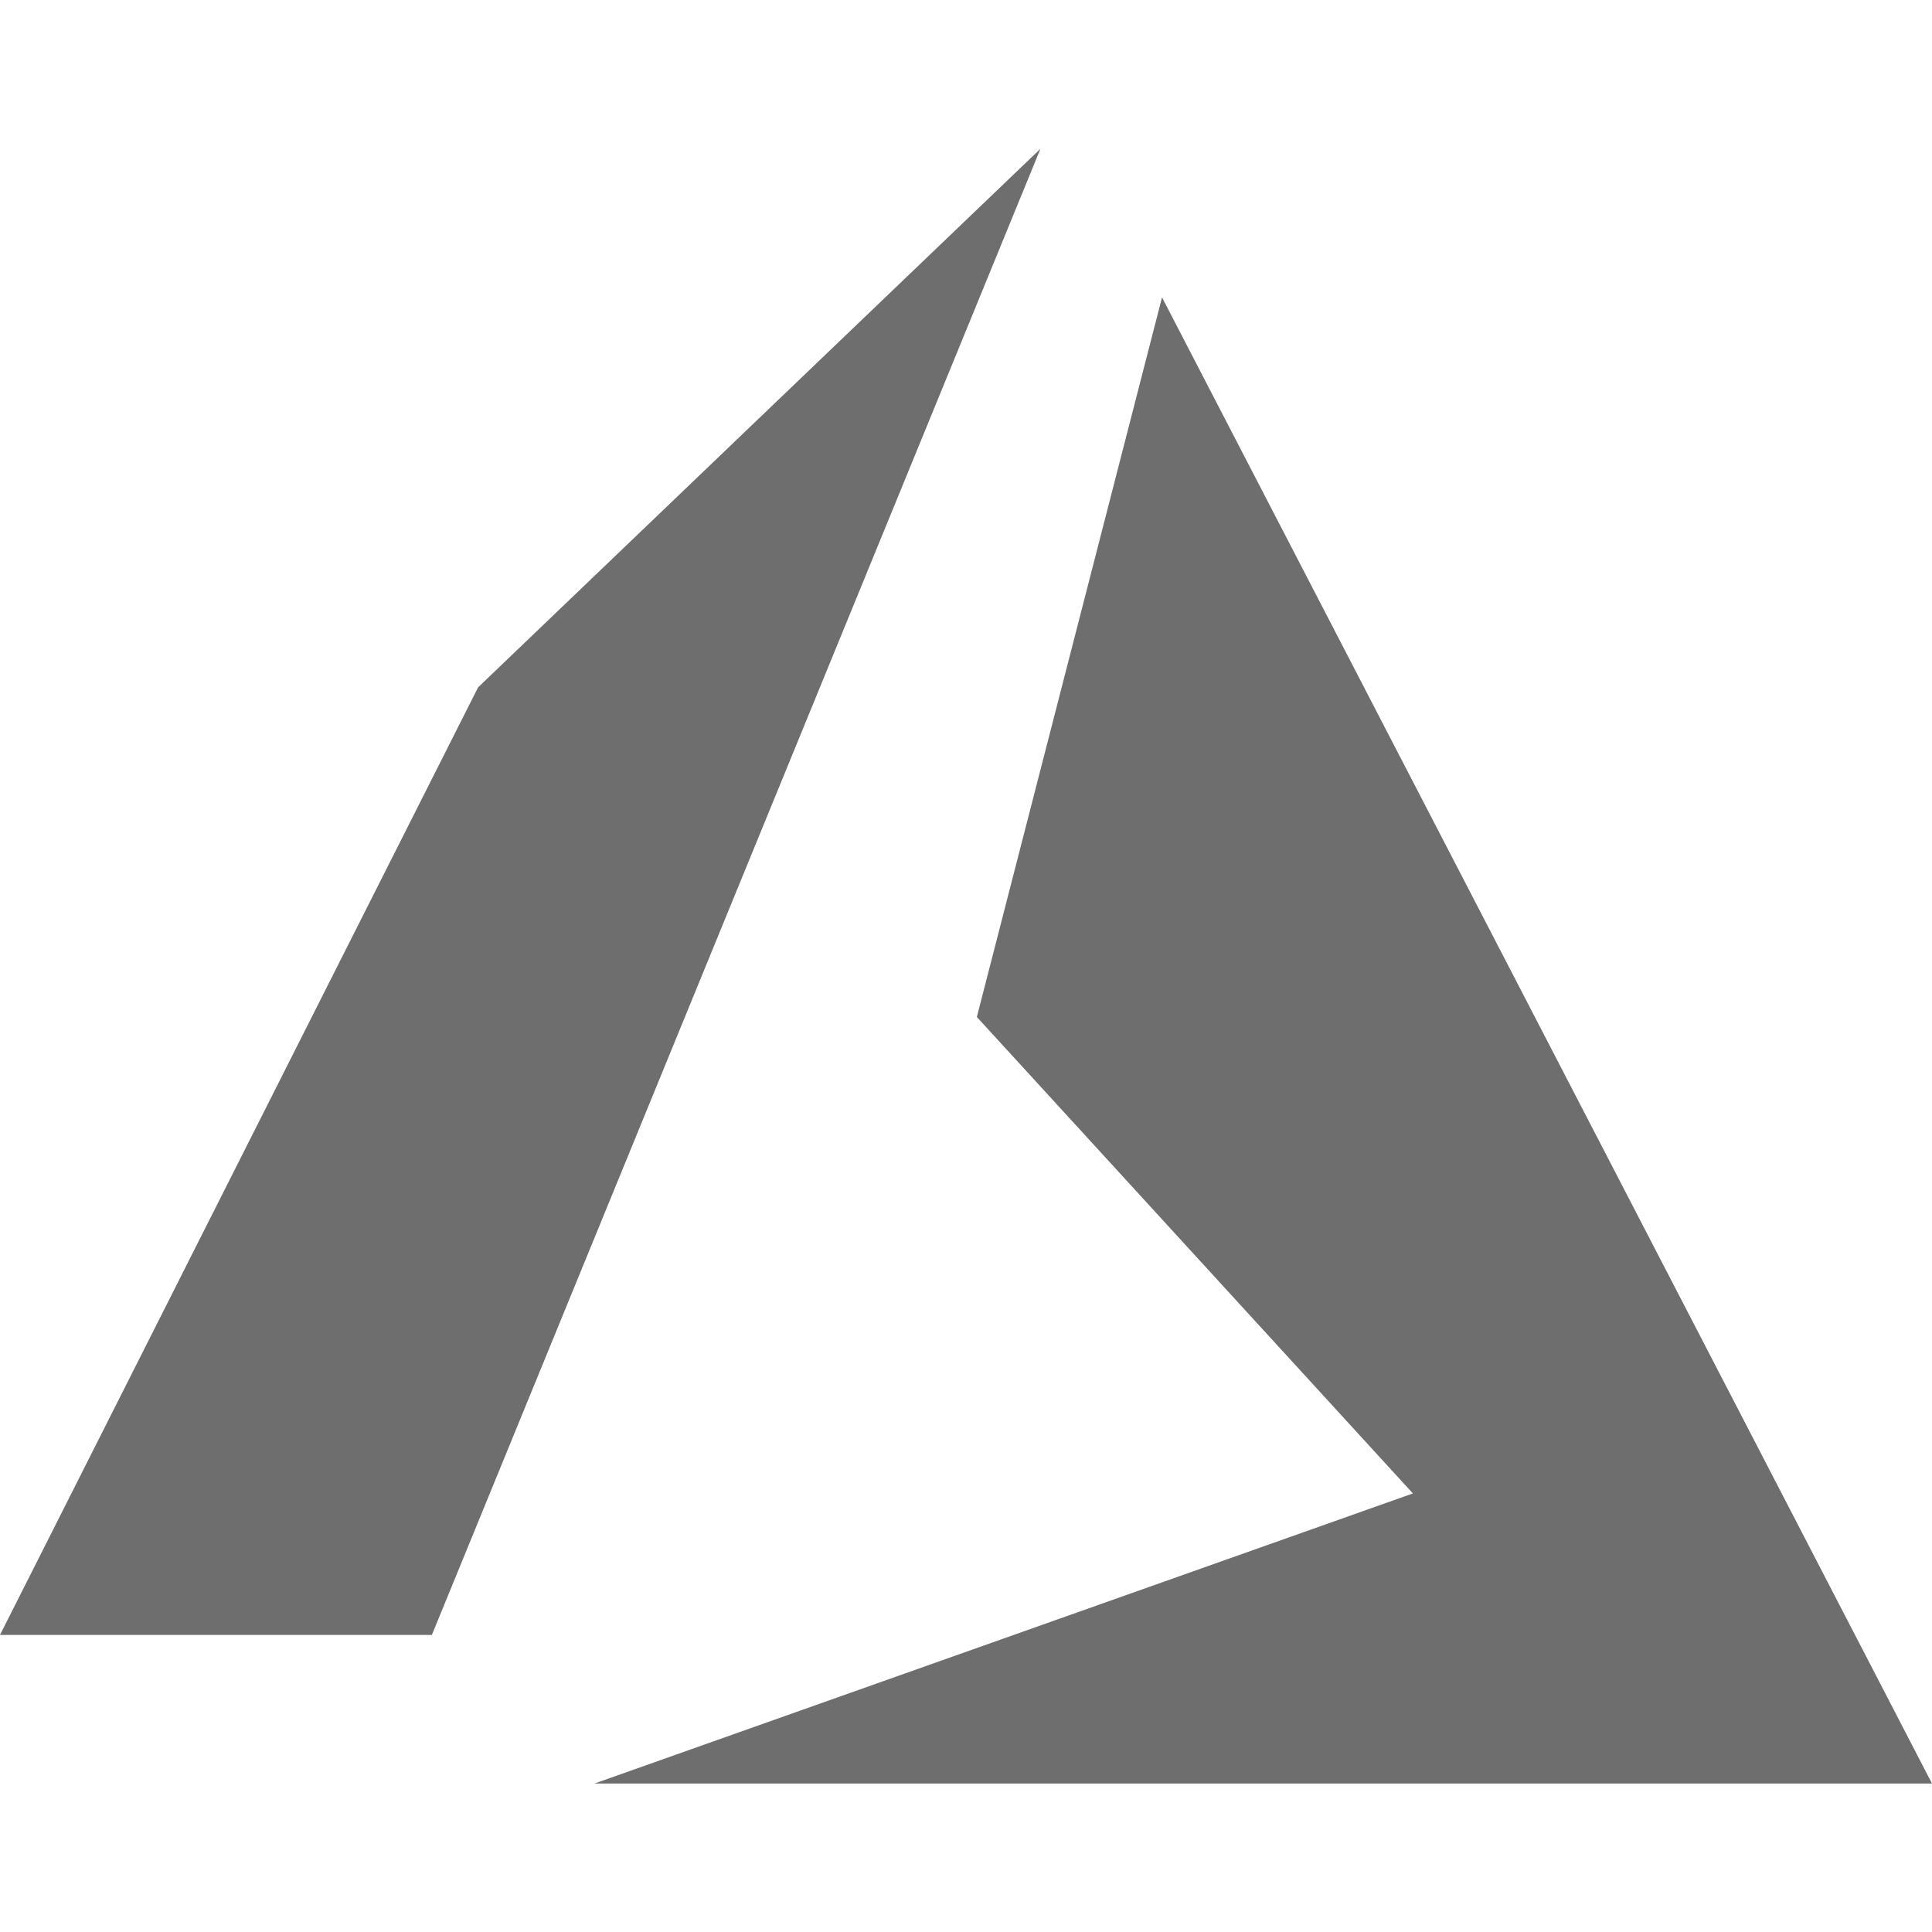
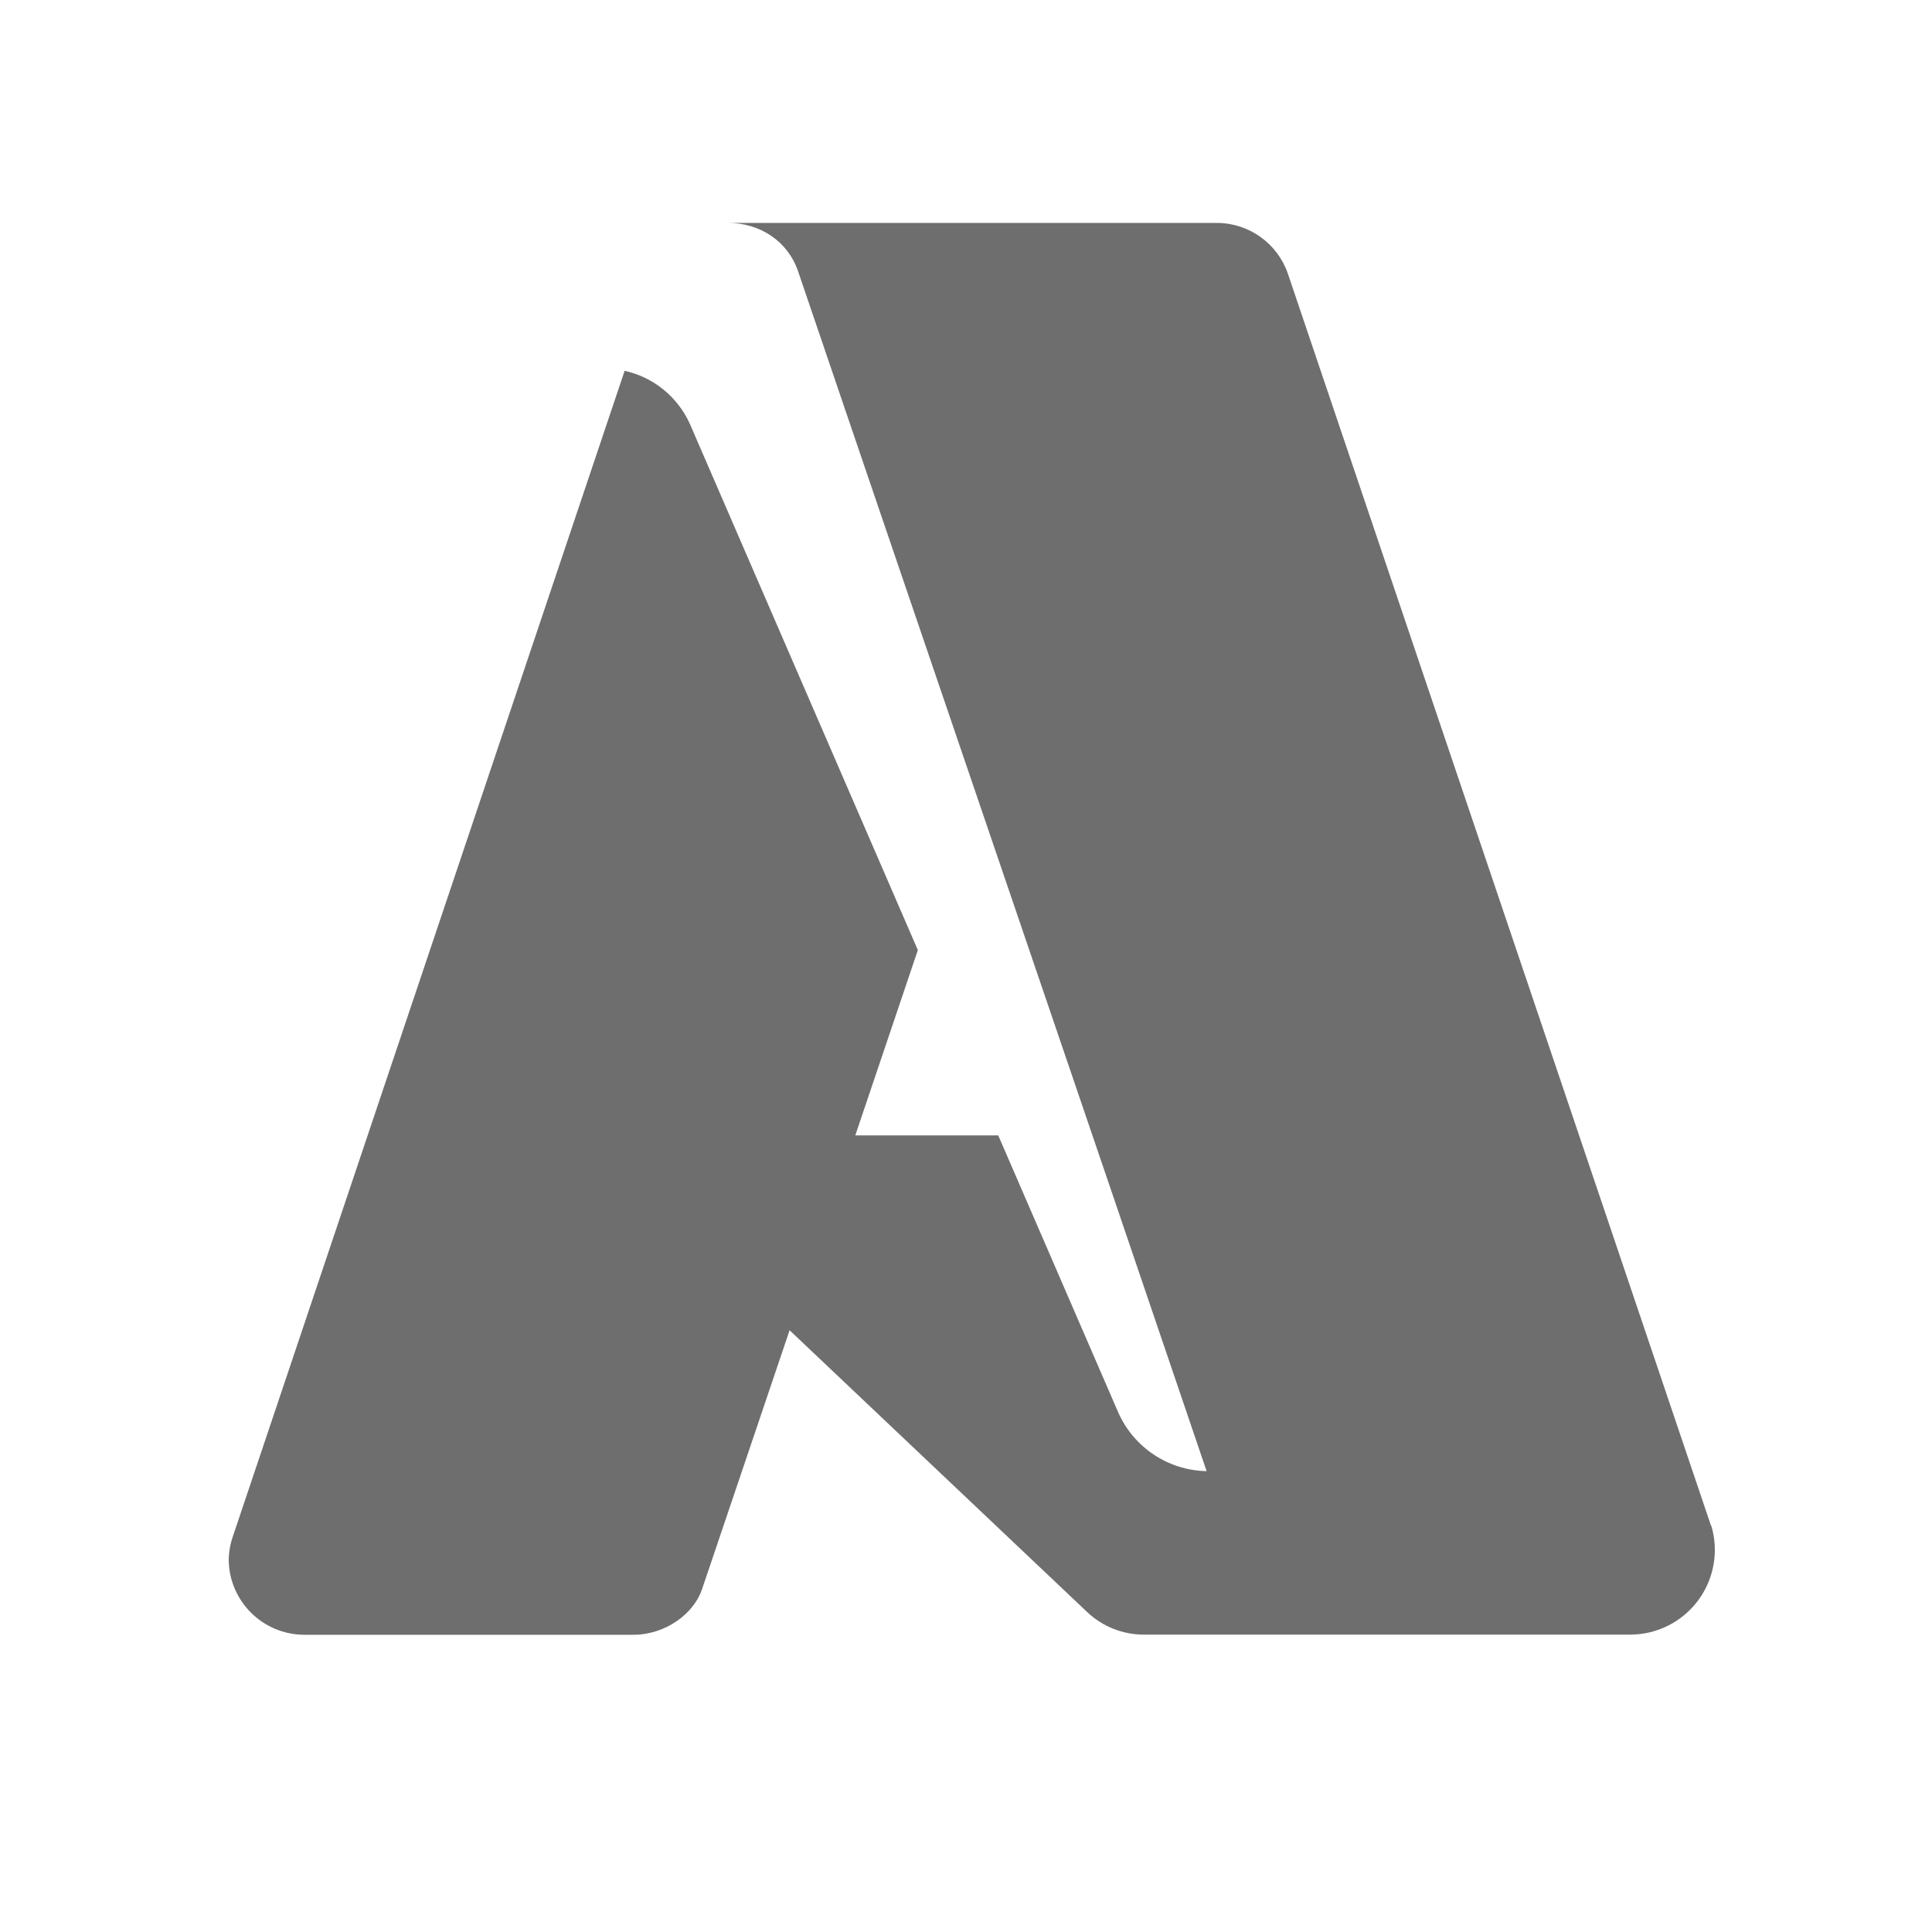
<svg xmlns="http://www.w3.org/2000/svg" width="13" height="13" viewBox="0 0 13 13">
-   <g id="toolWindowAzure" fill="none" fill-rule="evenodd">
-     <path id="Fill-4" fill="#6E6E6E" d="M3.217,4.625 L-0,11.001 L2.906,11.001 L7.001,1.001 L3.217,4.625 Z M6.573,6.843 L9.507,10.049 L4,12.001 L13,12.001 L7.819,2.001 L6.573,6.843 Z" />
-   </g>
+   <path fill="#6e6e6e" d="M11.513 10.266 8.666 1.842A.506.506 0 0 0 8.19 1.5H4.899c.215 0 .403.123.472.328.213.631 2.148 6.3 2.748 8.071a.664.664 0 0 1-.595-.396L6.717 7.64h-.962l.421-1.247L4.641 2.85a.632.632 0 0 0-.438-.355l-2.638 7.849a.498.498 0 0 0-.026.158.51.51 0 0 0 .504.498h2.218c.217 0 .406-.141.462-.304l.59-1.745 1.999 1.893a.555.555 0 0 0 .391.155h3.266a.57.57 0 0 0 .546-.733Z" />
</svg>
